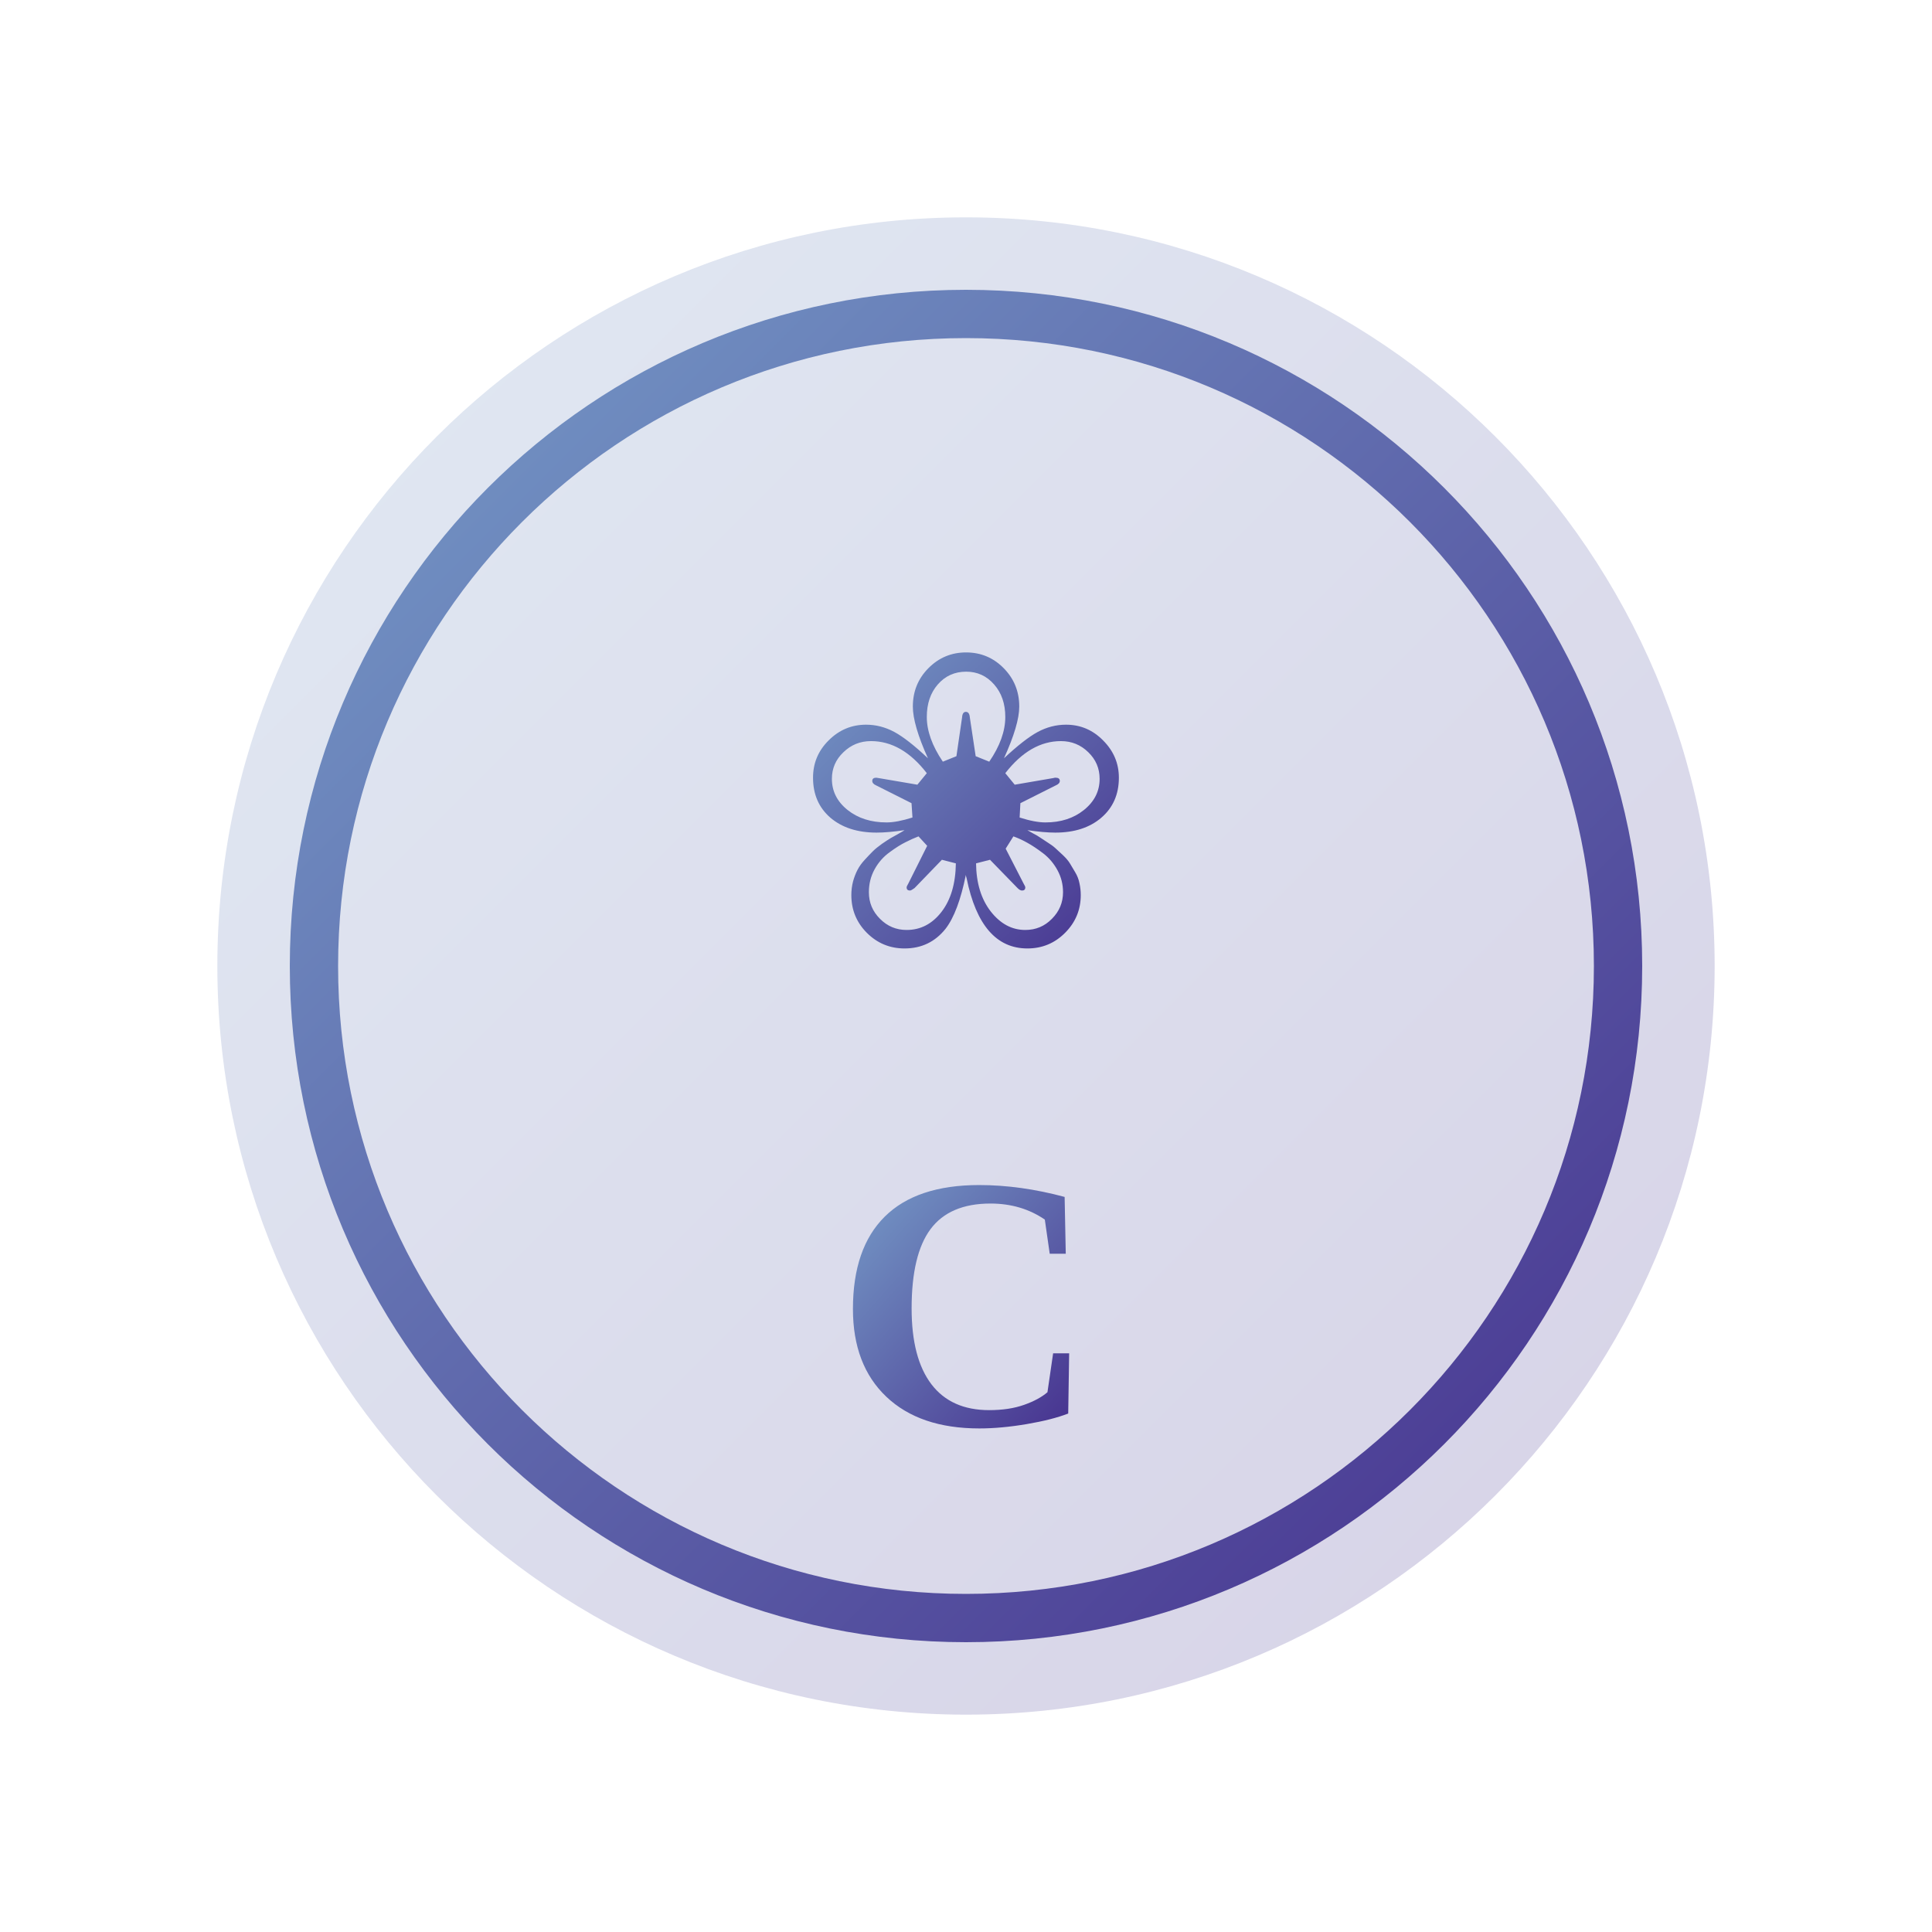
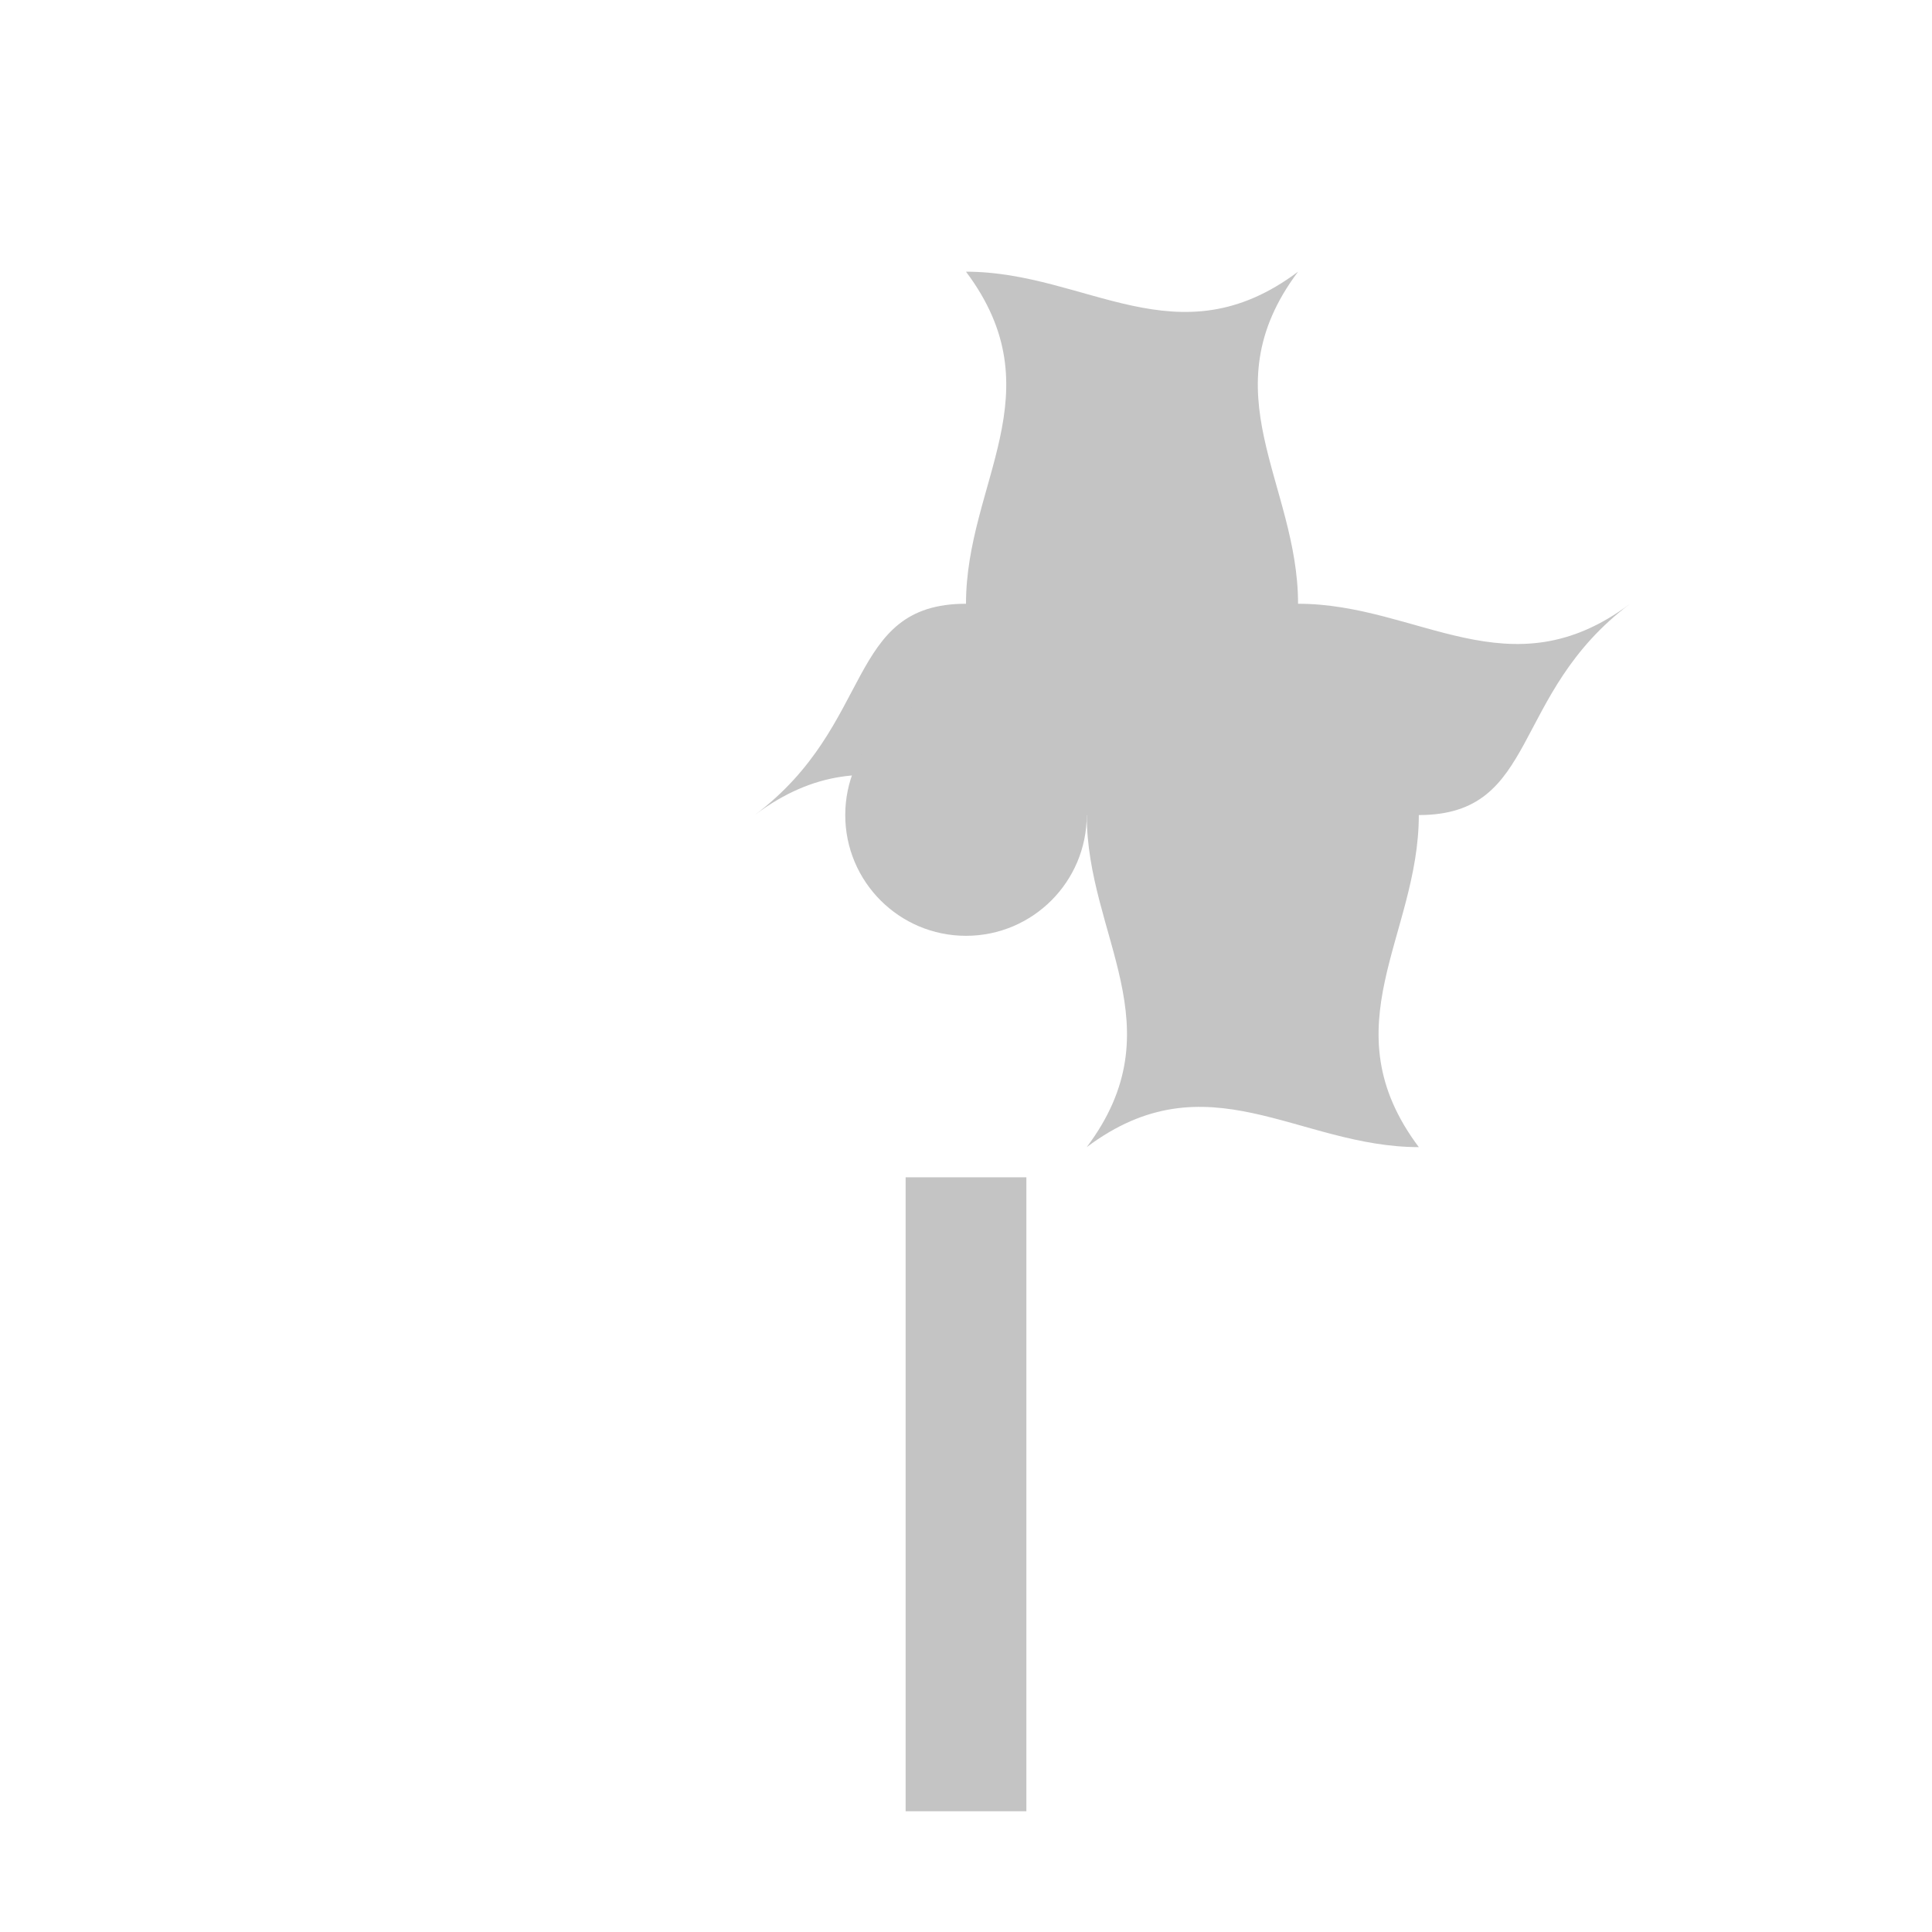
- <svg xmlns="http://www.w3.org/2000/svg" viewBox="0 0 160 160" role="img" aria-label="Cantuta">
-   <defs>
-     <linearGradient id="g" x1="0" y1="0" x2="1" y2="1">
-       <stop offset="0%" stop-color="hsl(213 42% 62%)" />
-       <stop offset="100%" stop-color="hsl(253 48% 38%)" />
-     </linearGradient>
-   </defs>
-   <rect width="160" height="160" rx="28" fill="transparent" />
-   <circle cx="80" cy="80" r="62" fill="url(#g)" opacity="0.22" />
-   <circle cx="80" cy="80" r="54" fill="none" stroke="url(#g)" stroke-width="4" />
-   <text x="80" y="78" text-anchor="middle" font-size="34" fill="url(#g)">❀</text>
-   <text x="80" y="118" text-anchor="middle" font-family="Georgia, 'Times New Roman', serif" font-size="30" font-weight="700" fill="url(#g)">C</text>
+ <svg xmlns="http://www.w3.org/2000/svg" viewBox="0 0 128 128" role="img">
+   <path fill="#C4C4C4" d="M64 40c0-8 6-14 0-22 8 0 14 6 22 0-6 8 0 14 0 22 8 0 14 6 22 0-8 6-6 14-14 14 0 8-6 14 0 22-8 0-14-6-22 0 6-8 0-14 0-22-8 0-14-6-22 0 8-6 6-14 14-14z" />
+   <circle cx="64" cy="54" r="8" fill="#C4C4C4" />
+   <path fill="#C4C4C4" d="M60 78h8v42h-8z" />
</svg>
